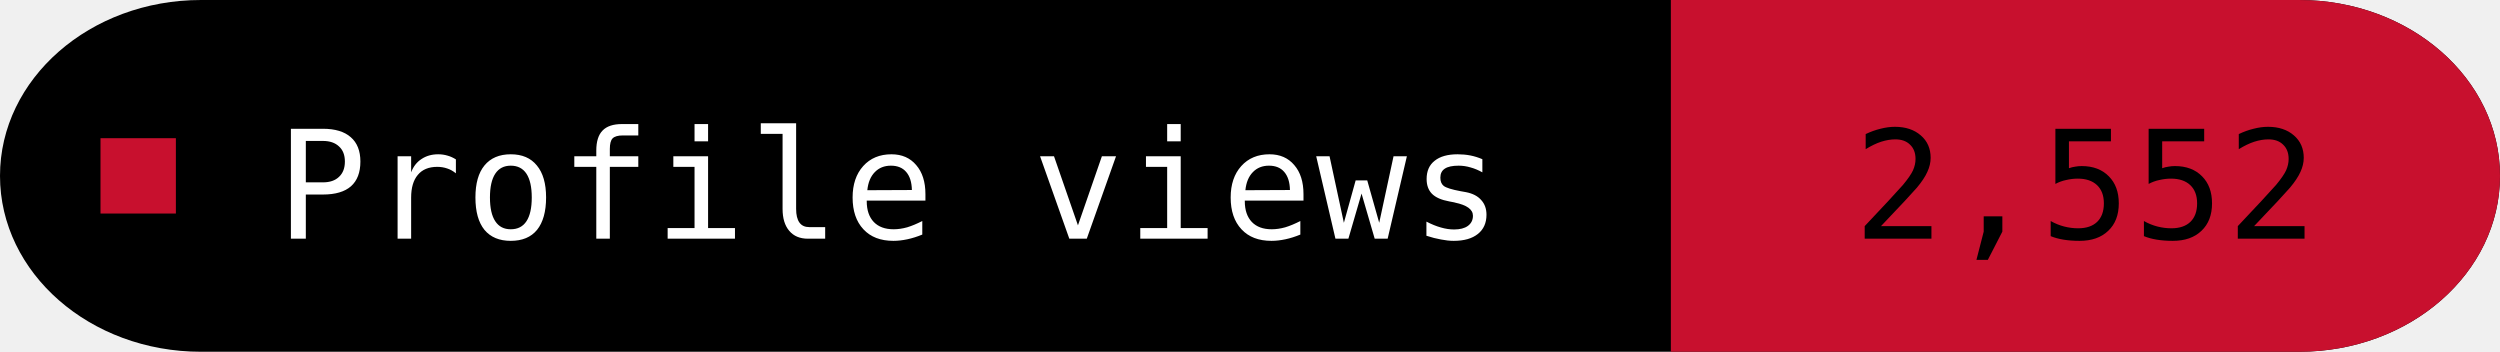
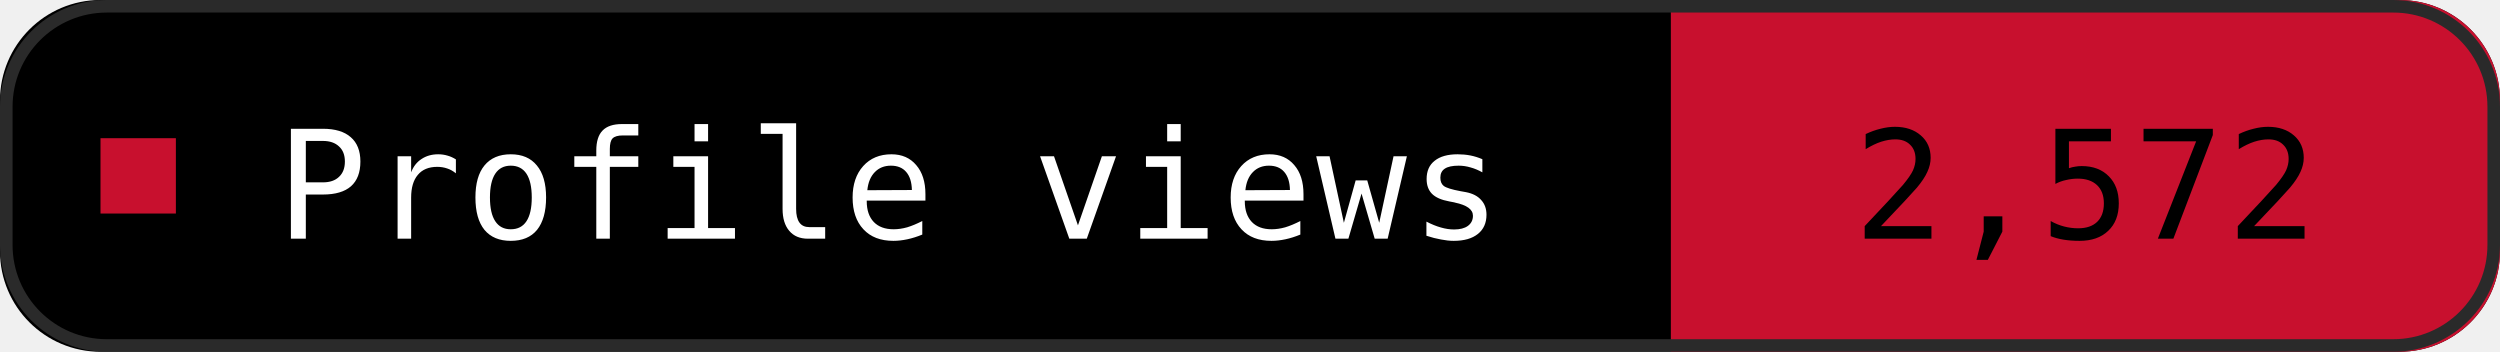
<svg xmlns="http://www.w3.org/2000/svg" width="199" height="28" viewBox="0 0 199 28" role="img">
  <defs>
    <clipPath id="card">
-       <rect width="199" height="28" rx="16" />
+       <rect width="199" height="28" rx="8" />
    </clipPath>
  </defs>
  <g clip-path="url(#card)">
    <rect width="199" height="28" fill="#000000" />
    <rect x="133" width="66" height="28" fill="#C8102E" />
    <rect x="8" y="11" width="6" height="6" fill="#C8102E" />
    <text x="22" y="19" fill="#FFFFFF" text-anchor="start" font-family="ui-monospace, Geist Mono, monospace" font-size="12" letter-spacing="0.3" dominant-baseline="auto">Profile views</text>
-     <text x="166.0" y="19" fill="#000000" text-anchor="middle" font-family="ui-monospace, Geist Mono, monospace" font-size="12" letter-spacing="0.2" dominant-baseline="auto">2,552</text>
+     <text x="166.0" y="19" fill="#000000" text-anchor="middle" font-family="ui-monospace, Geist Mono, monospace" font-size="12" letter-spacing="0.2" dominant-baseline="auto">2,572</text>
  </g>
+   <rect x="0.5" y="0.5" width="198" height="27" rx="8" fill="none" stroke="#2A2A2A" />
</svg>
